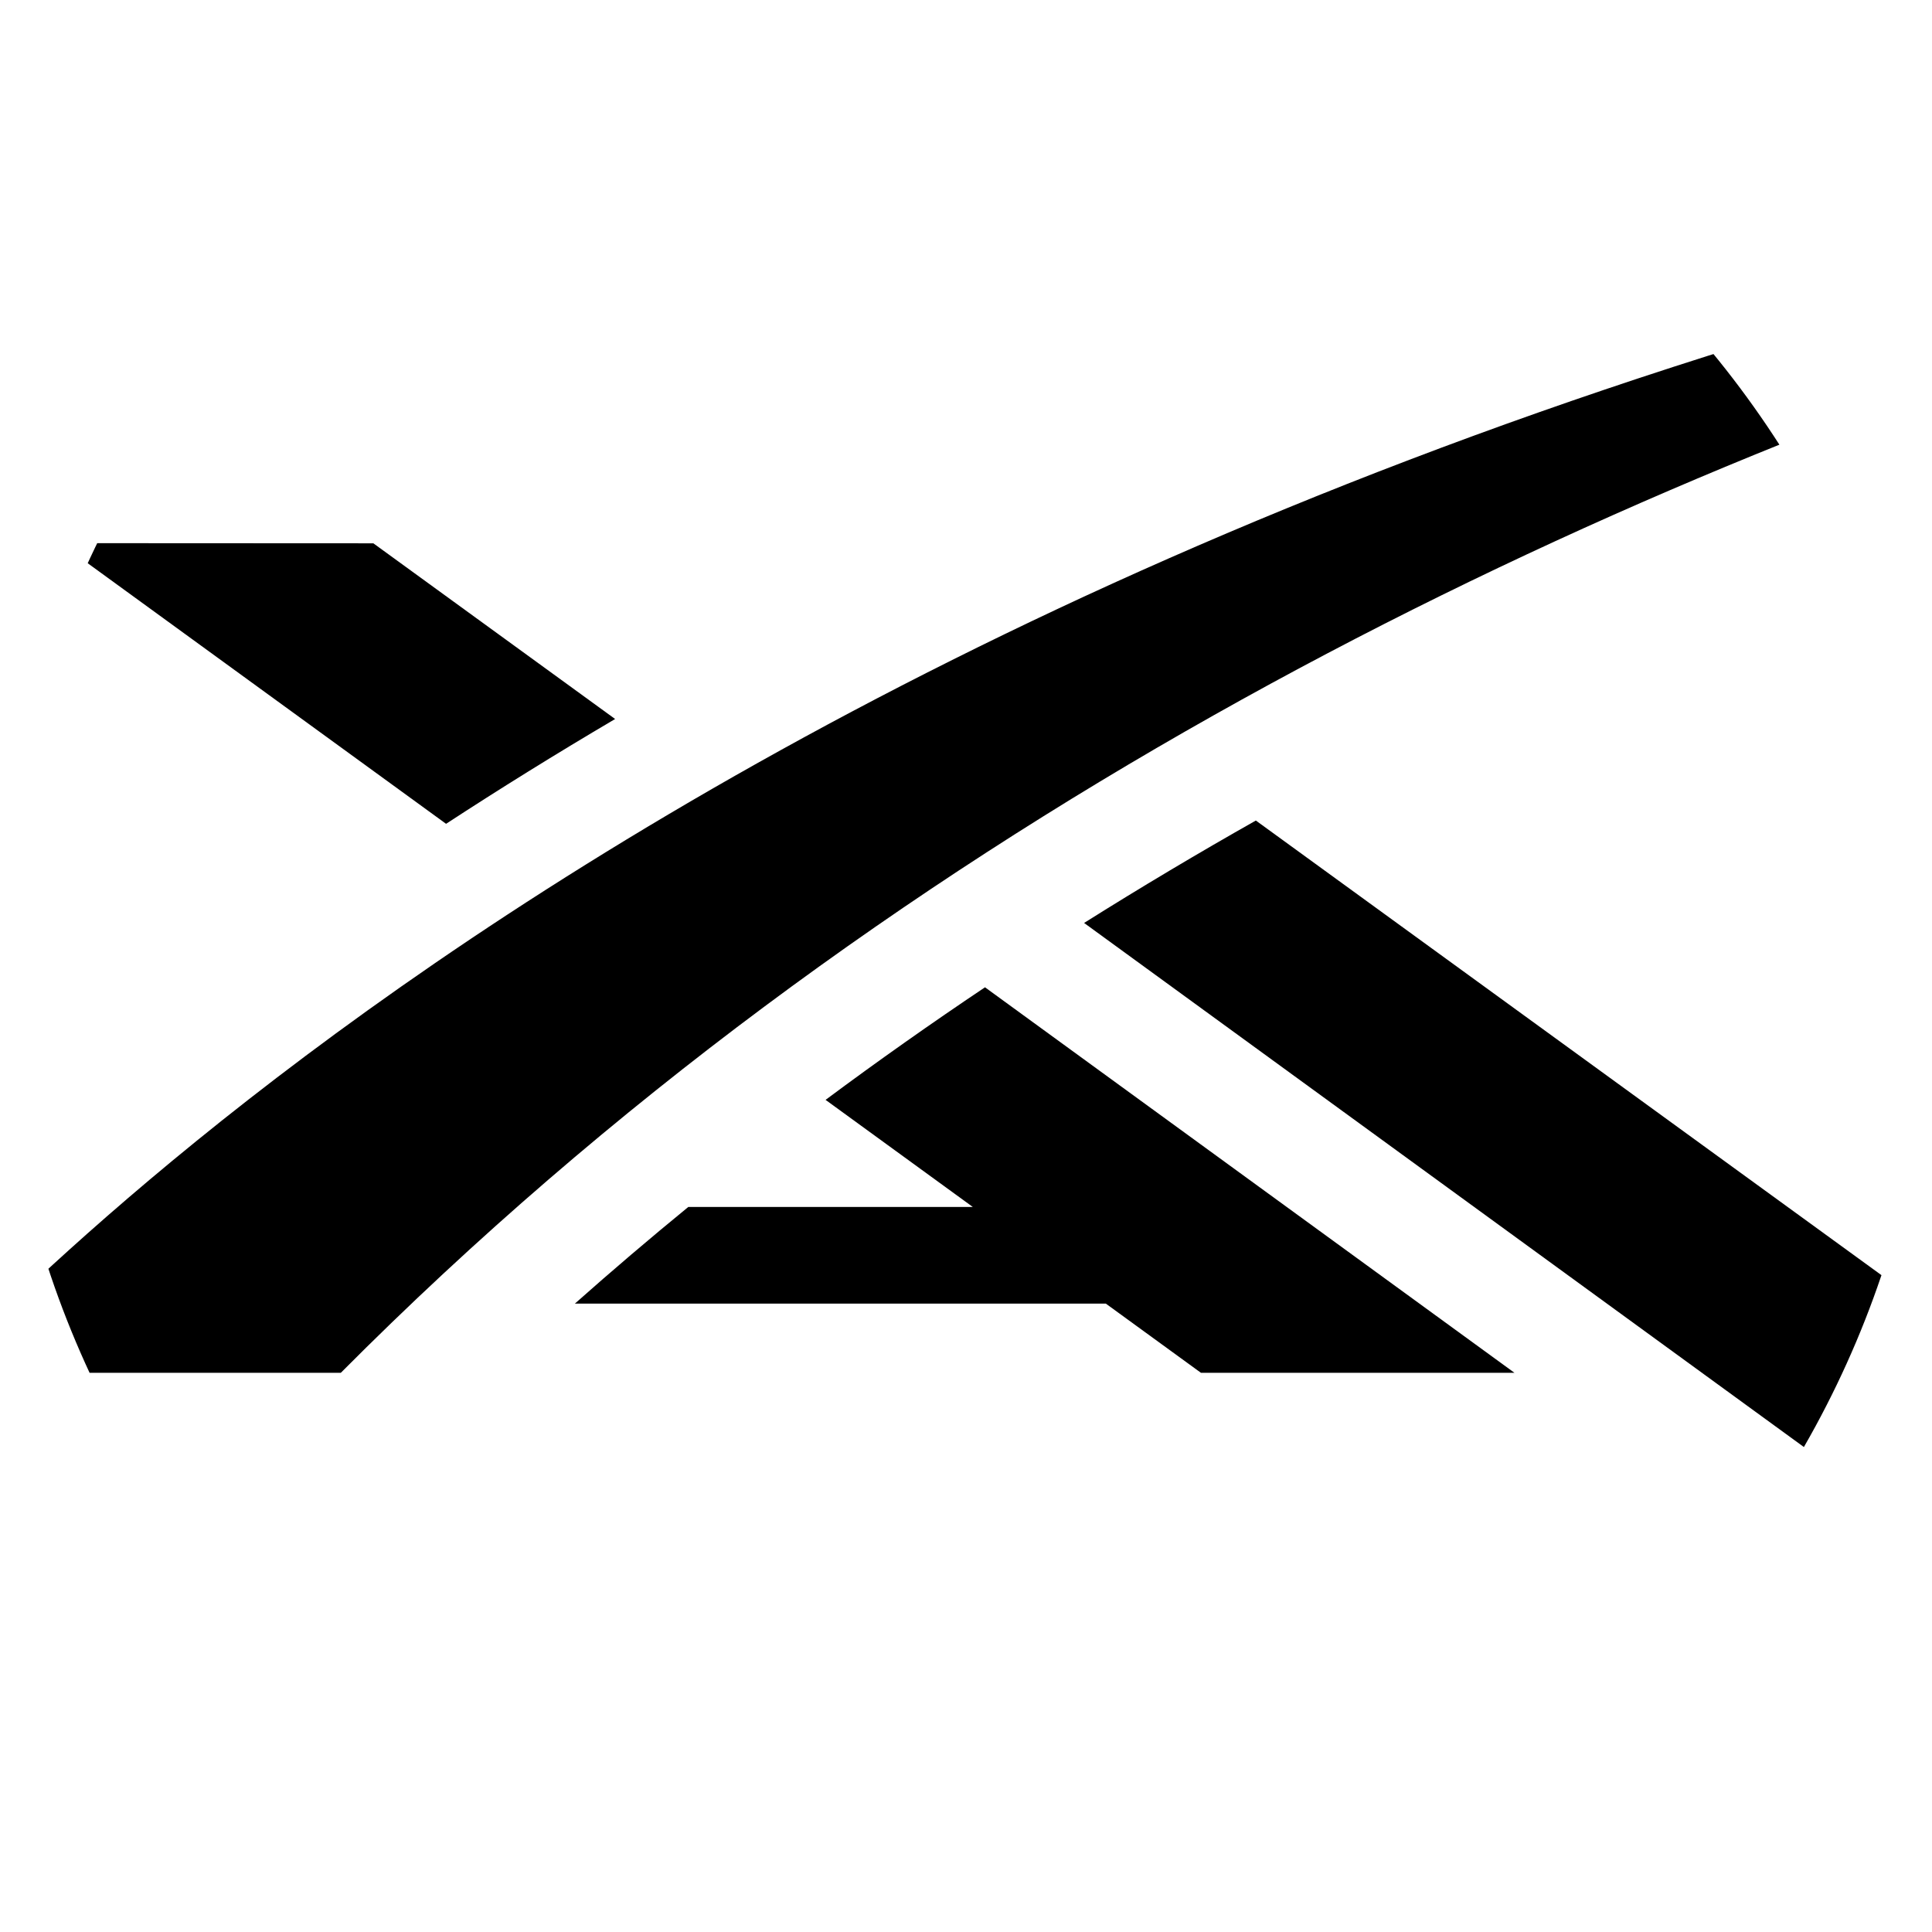
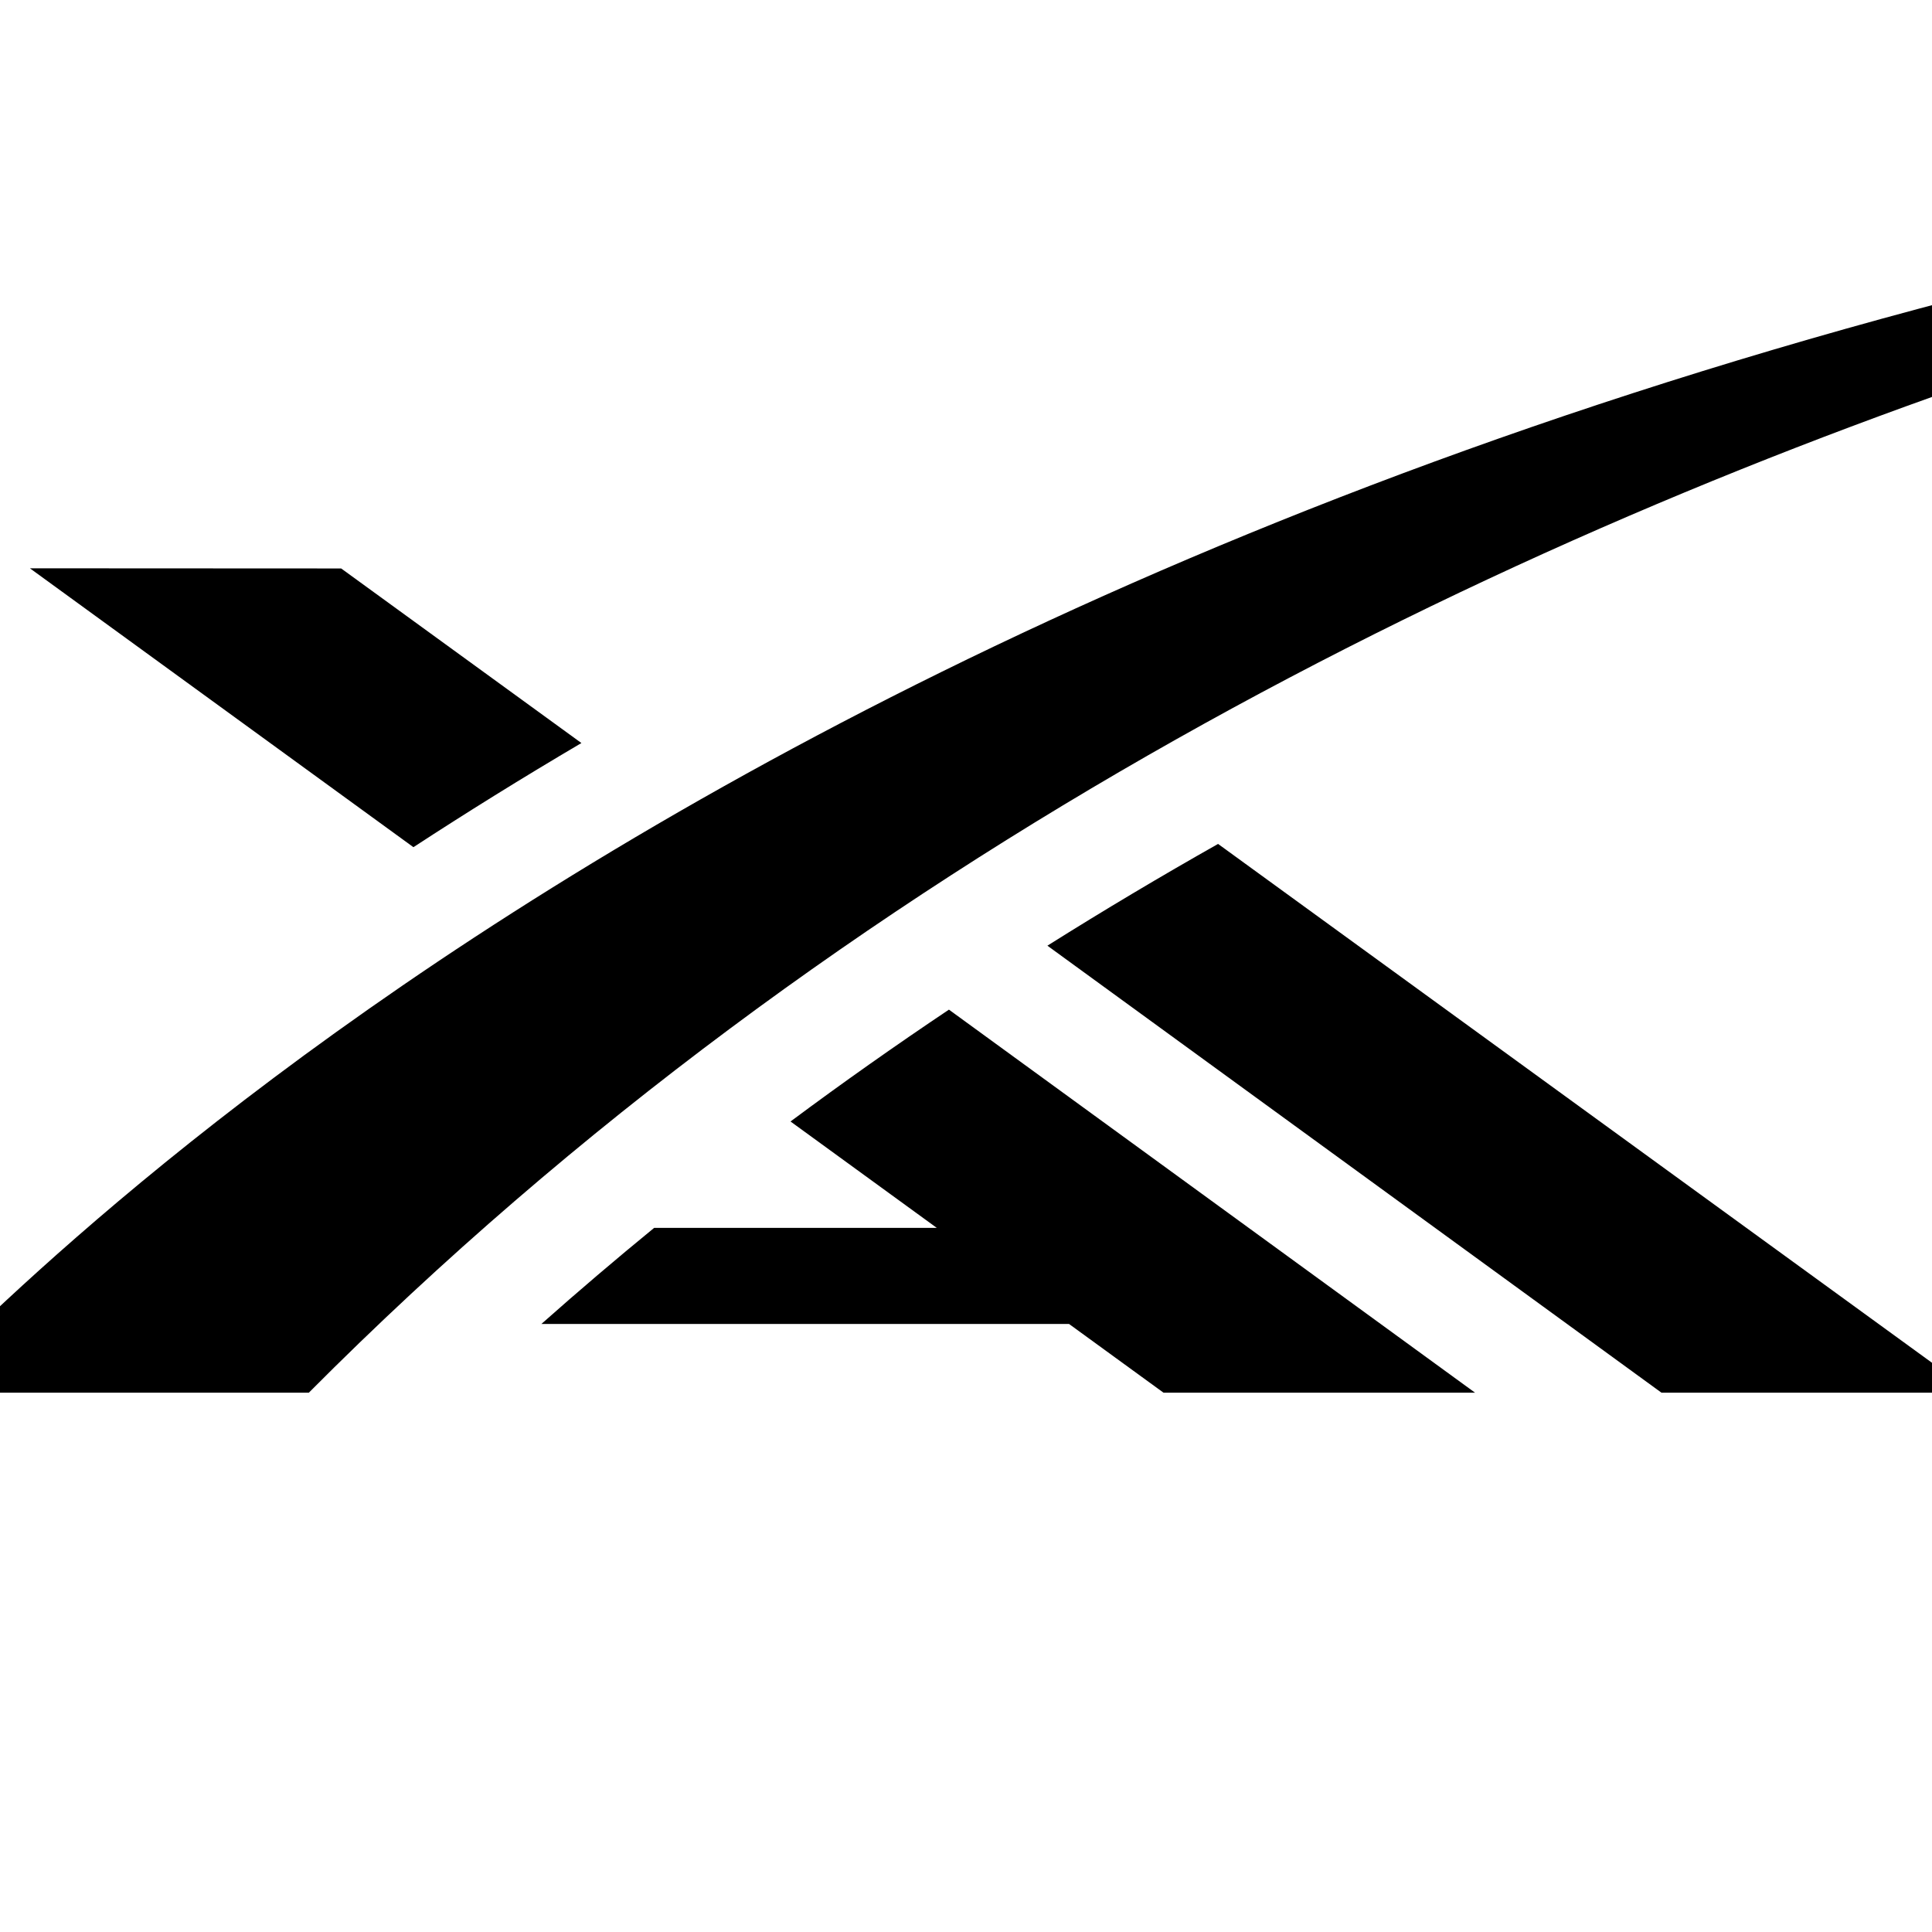
- <svg xmlns="http://www.w3.org/2000/svg" width="512" height="512" viewBox="-8 -35 470 470" fill="#000000" aria-label="SpaceXAI" preserveAspectRatio="xMidYMid meet">
-   <defs>
-     <clipPath id="spacexai-badge">
-       <circle cx="227" cy="200" r="235" />
-     </clipPath>
-   </defs>
-   <g clip-path="url(#spacexai-badge)">
-     <g transform="translate(227 200) scale(1.1) translate(-227 -200)">
-       <g transform="translate(-674.5,-388.5)">
-         <path d="M1433.19 388.934C1345.69 396.068 1001.73 438.71 763.235 678.467H674.732L684.62 668.612C734.53 620.395 955.373 416.045 1433.19 388.668V388.934Z" />
-         <path d="M1167.3 702.9L1112.1 713.3L927.618 578.979C940.213 571.058 952.888 563.515 965.603 556.33L1167.3 702.9Z" />
-         <path d="M1022.8 678.468H953.463L932.43 663.169H814.998C823.265 655.828 831.635 648.702 840.092 641.784H902.996L870.444 618.106C882.079 609.448 893.843 601.155 905.701 593.211L1022.8 678.468Z" />
-         <path d="M770.433 495.02L823.901 533.876C810.594 541.712 798.139 549.468 786.514 557.055L701.158 494.986L770.433 495.02Z" />
-       </g>
-     </g>
+ <svg xmlns="http://www.w3.org/2000/svg" width="512" height="512" viewBox="20 -20 430 430" fill="#000000" aria-label="SpaceXAI" preserveAspectRatio="xMidYMid meet">
+   <g transform="translate(-674.5,-388.5)">
+     <path d="M1433.19 388.934C1345.69 396.068 1001.73 438.71 763.235 678.467H674.732L684.62 668.612C734.53 620.395 955.373 416.045 1433.19 388.668V388.934Z" />
+     <path d="M1133.66 678.467H1064.29L927.618 578.979C940.213 571.058 952.888 563.515 965.603 556.33L1133.66 678.467Z" />
+     <path d="M1022.8 678.468H953.463L932.43 663.169H814.998C823.265 655.828 831.635 648.702 840.092 641.784H902.996L870.444 618.106C882.079 609.448 893.843 601.155 905.701 593.211L1022.8 678.468Z" />
+     <path d="M770.433 495.02L823.901 533.876C810.594 541.712 798.139 549.468 786.514 557.055L701.158 494.986L770.433 495.02Z" />
  </g>
</svg>
